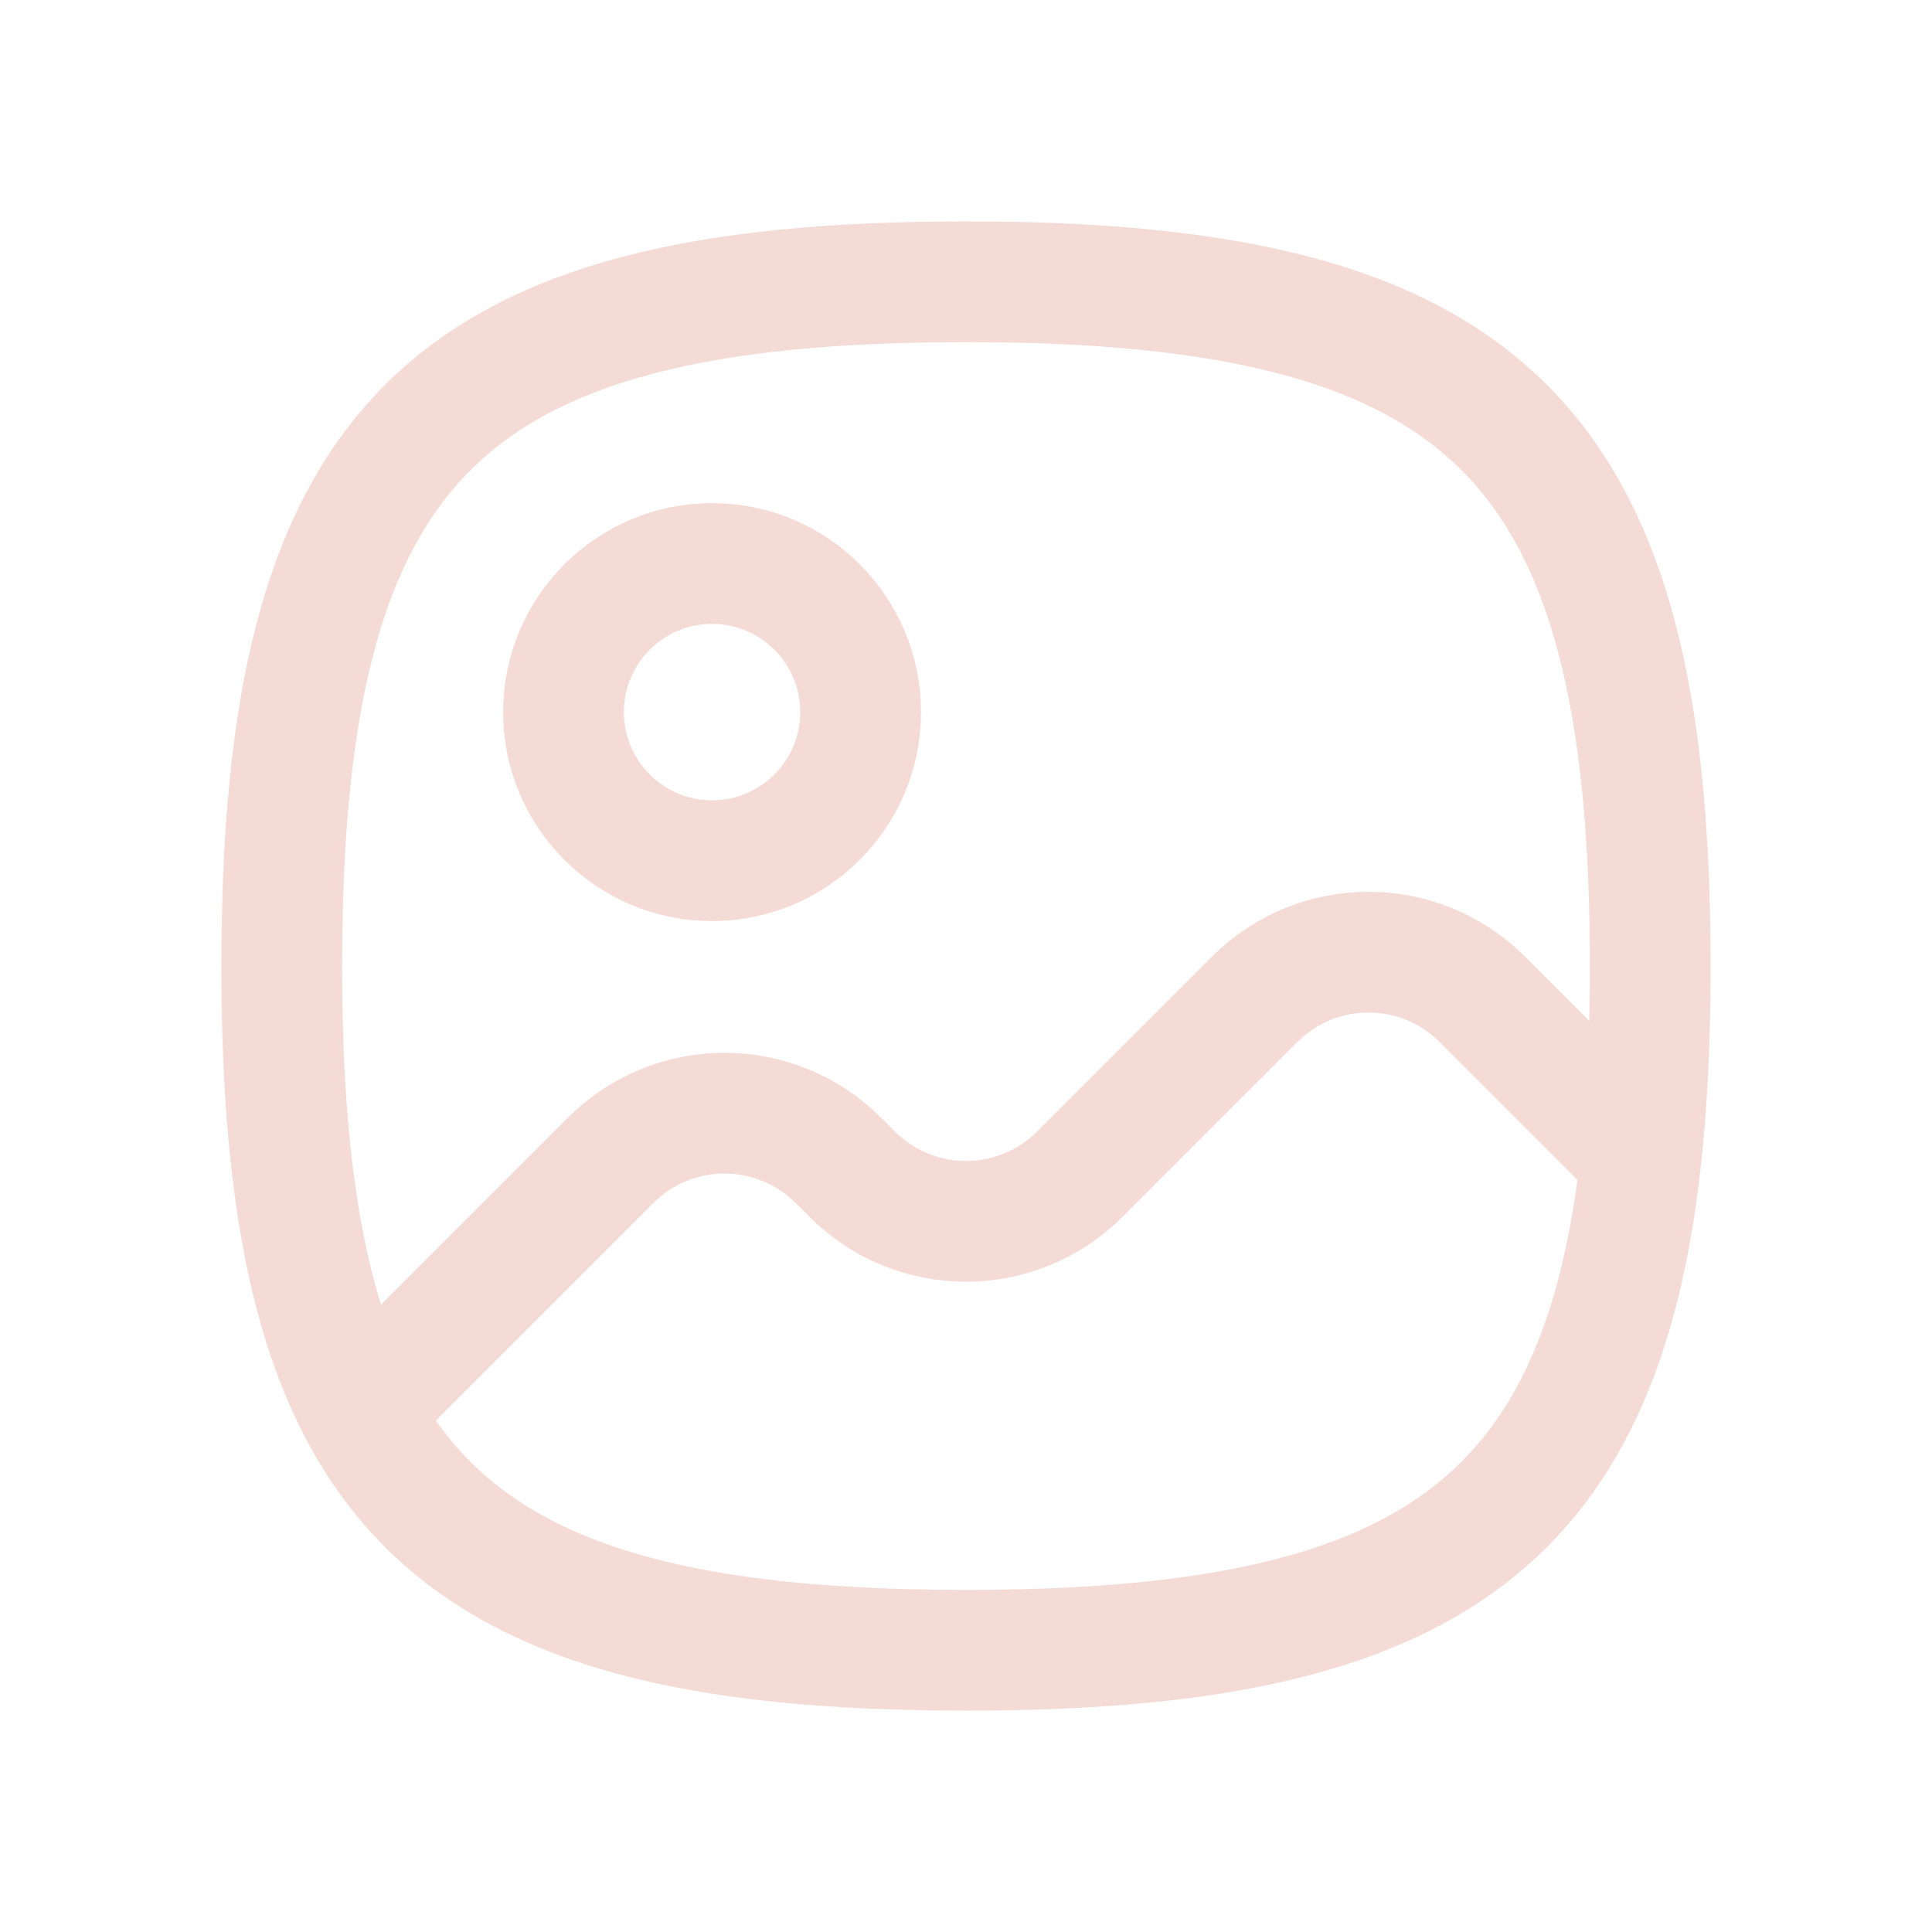
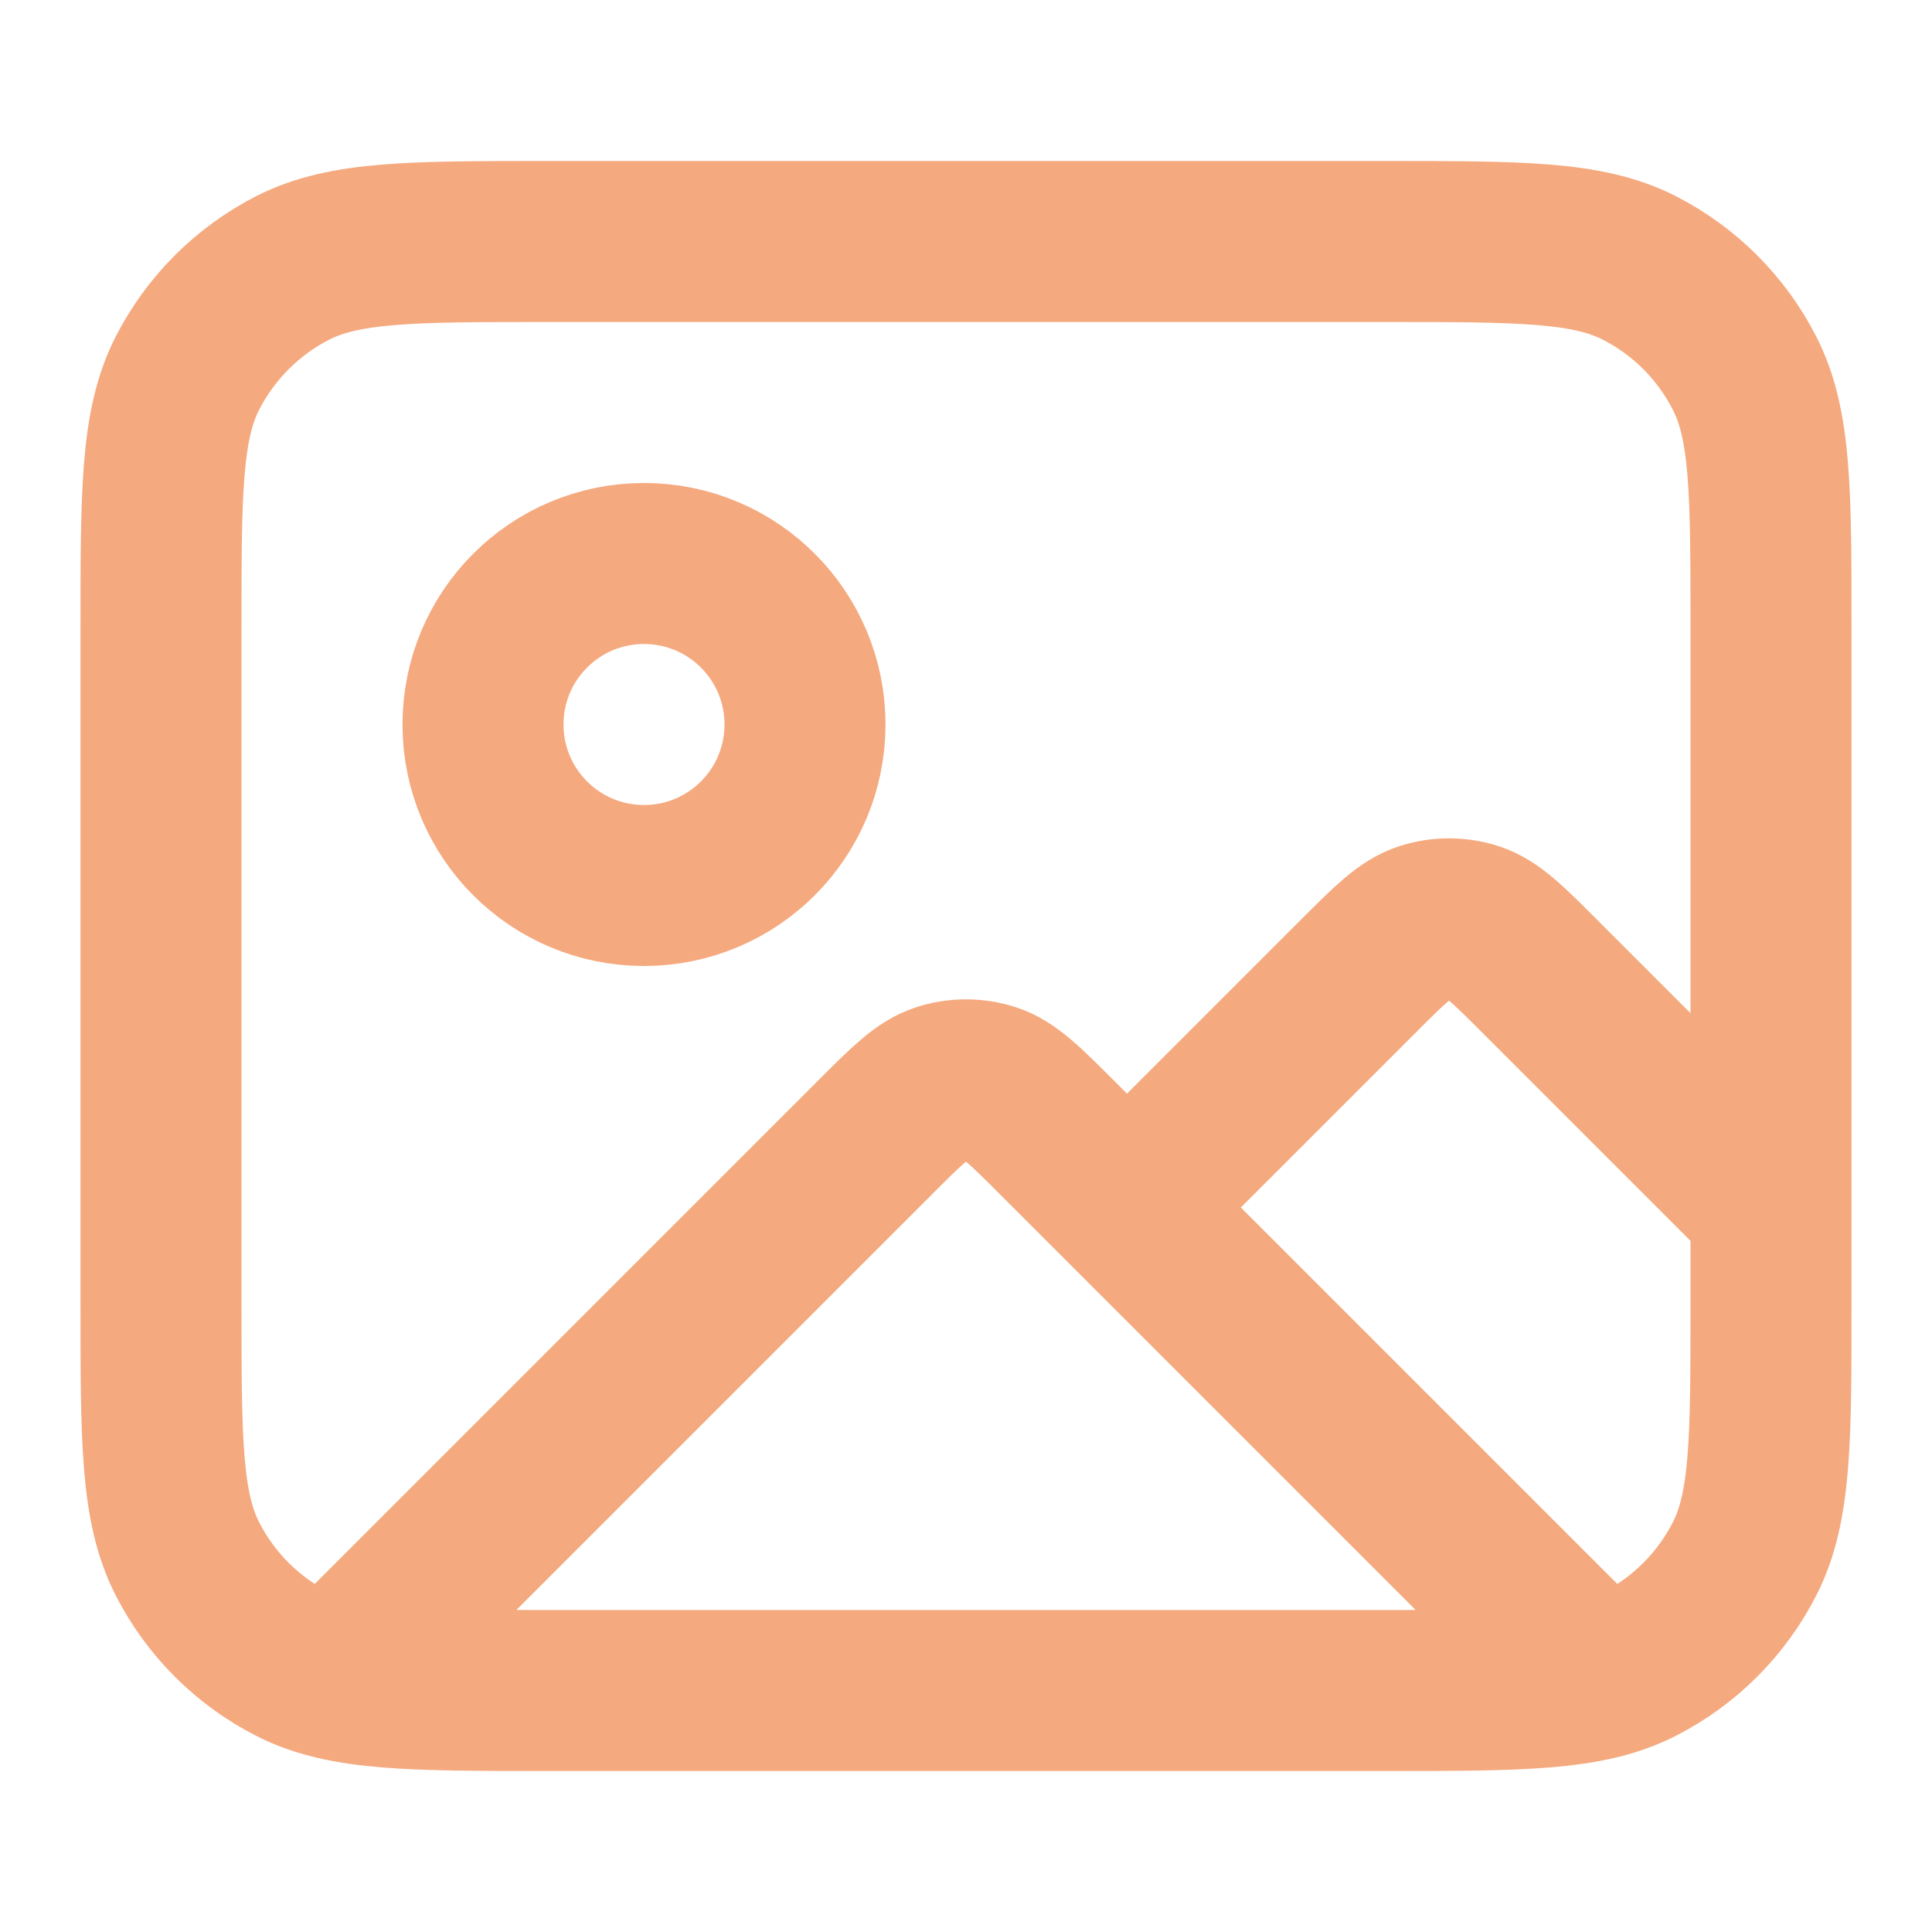
<svg xmlns="http://www.w3.org/2000/svg" width="800px" height="800px" viewBox="0 0 24 24" fill="none">
  <g id="SVGRepo_bgCarrier" stroke-width="0" />
  <g id="SVGRepo_tracerCarrier" stroke-linecap="round" stroke-linejoin="round" />
  <g id="SVGRepo_iconCarrier">
-     <path d="M4.468 17.532C5.623 19.715 7.929 20.5 12 20.5C17.625 20.5 19.88 19.002 20.385 14.385M4.468 17.532C3.779 16.229 3.5 14.429 3.5 12C3.5 5.5 5.5 3.5 12 3.5C18.5 3.5 20.5 5.5 20.5 12C20.5 12.874 20.464 13.668 20.385 14.385M4.468 17.532L7.586 14.414C8.367 13.633 9.633 13.633 10.414 14.414L10.586 14.586C11.367 15.367 12.633 15.367 13.414 14.586L15.586 12.414C16.367 11.633 17.633 11.633 18.414 12.414L20.385 14.385M10.691 8.846C10.691 9.865 9.864 10.692 8.845 10.692C7.827 10.692 7 9.865 7 8.846C7 7.827 7.827 7 8.845 7C9.864 7 10.691 7.827 10.691 8.846Z" stroke="#f4dbd6" stroke-width="1.5" stroke-linecap="round" stroke-linejoin="round" />
+     <path d="M4.272 20.728L10.869 14.131C11.265 13.735 11.463 13.537 11.691 13.463C11.892 13.398 12.108 13.398 12.309 13.463C12.537 13.537 12.735 13.735 13.131 14.131L19.684 20.684M14 15L16.869 12.131C17.265 11.735 17.463 11.537 17.691 11.463C17.892 11.398 18.108 11.398 18.309 11.463C18.537 11.537 18.735 11.735 19.131 12.131L22 15M10 9C10 10.105 9.105 11 8 11C6.895 11 6 10.105 6 9C6 7.895 6.895 7 8 7C9.105 7 10 7.895 10 9ZM6.8 21H17.2C18.88 21 19.72 21 20.362 20.673C20.927 20.385 21.385 19.927 21.673 19.362C22 18.72 22 17.88 22 16.2V7.8C22 6.12 22 5.28 21.673 4.638C21.385 4.074 20.927 3.615 20.362 3.327C19.72 3 18.88 3 17.2 3H6.8C5.12 3 4.28 3 3.638 3.327C3.074 3.615 2.615 4.074 2.327 4.638C2 5.28 2 6.12 2 7.8V16.2C2 17.88 2 18.72 2.327 19.362C2.615 19.927 3.074 20.385 3.638 20.673C4.28 21 5.12 21 6.8 21Z" stroke="#f5a97f" stroke-width="2" stroke-linecap="round" stroke-linejoin="round" />
  </g>
</svg>
